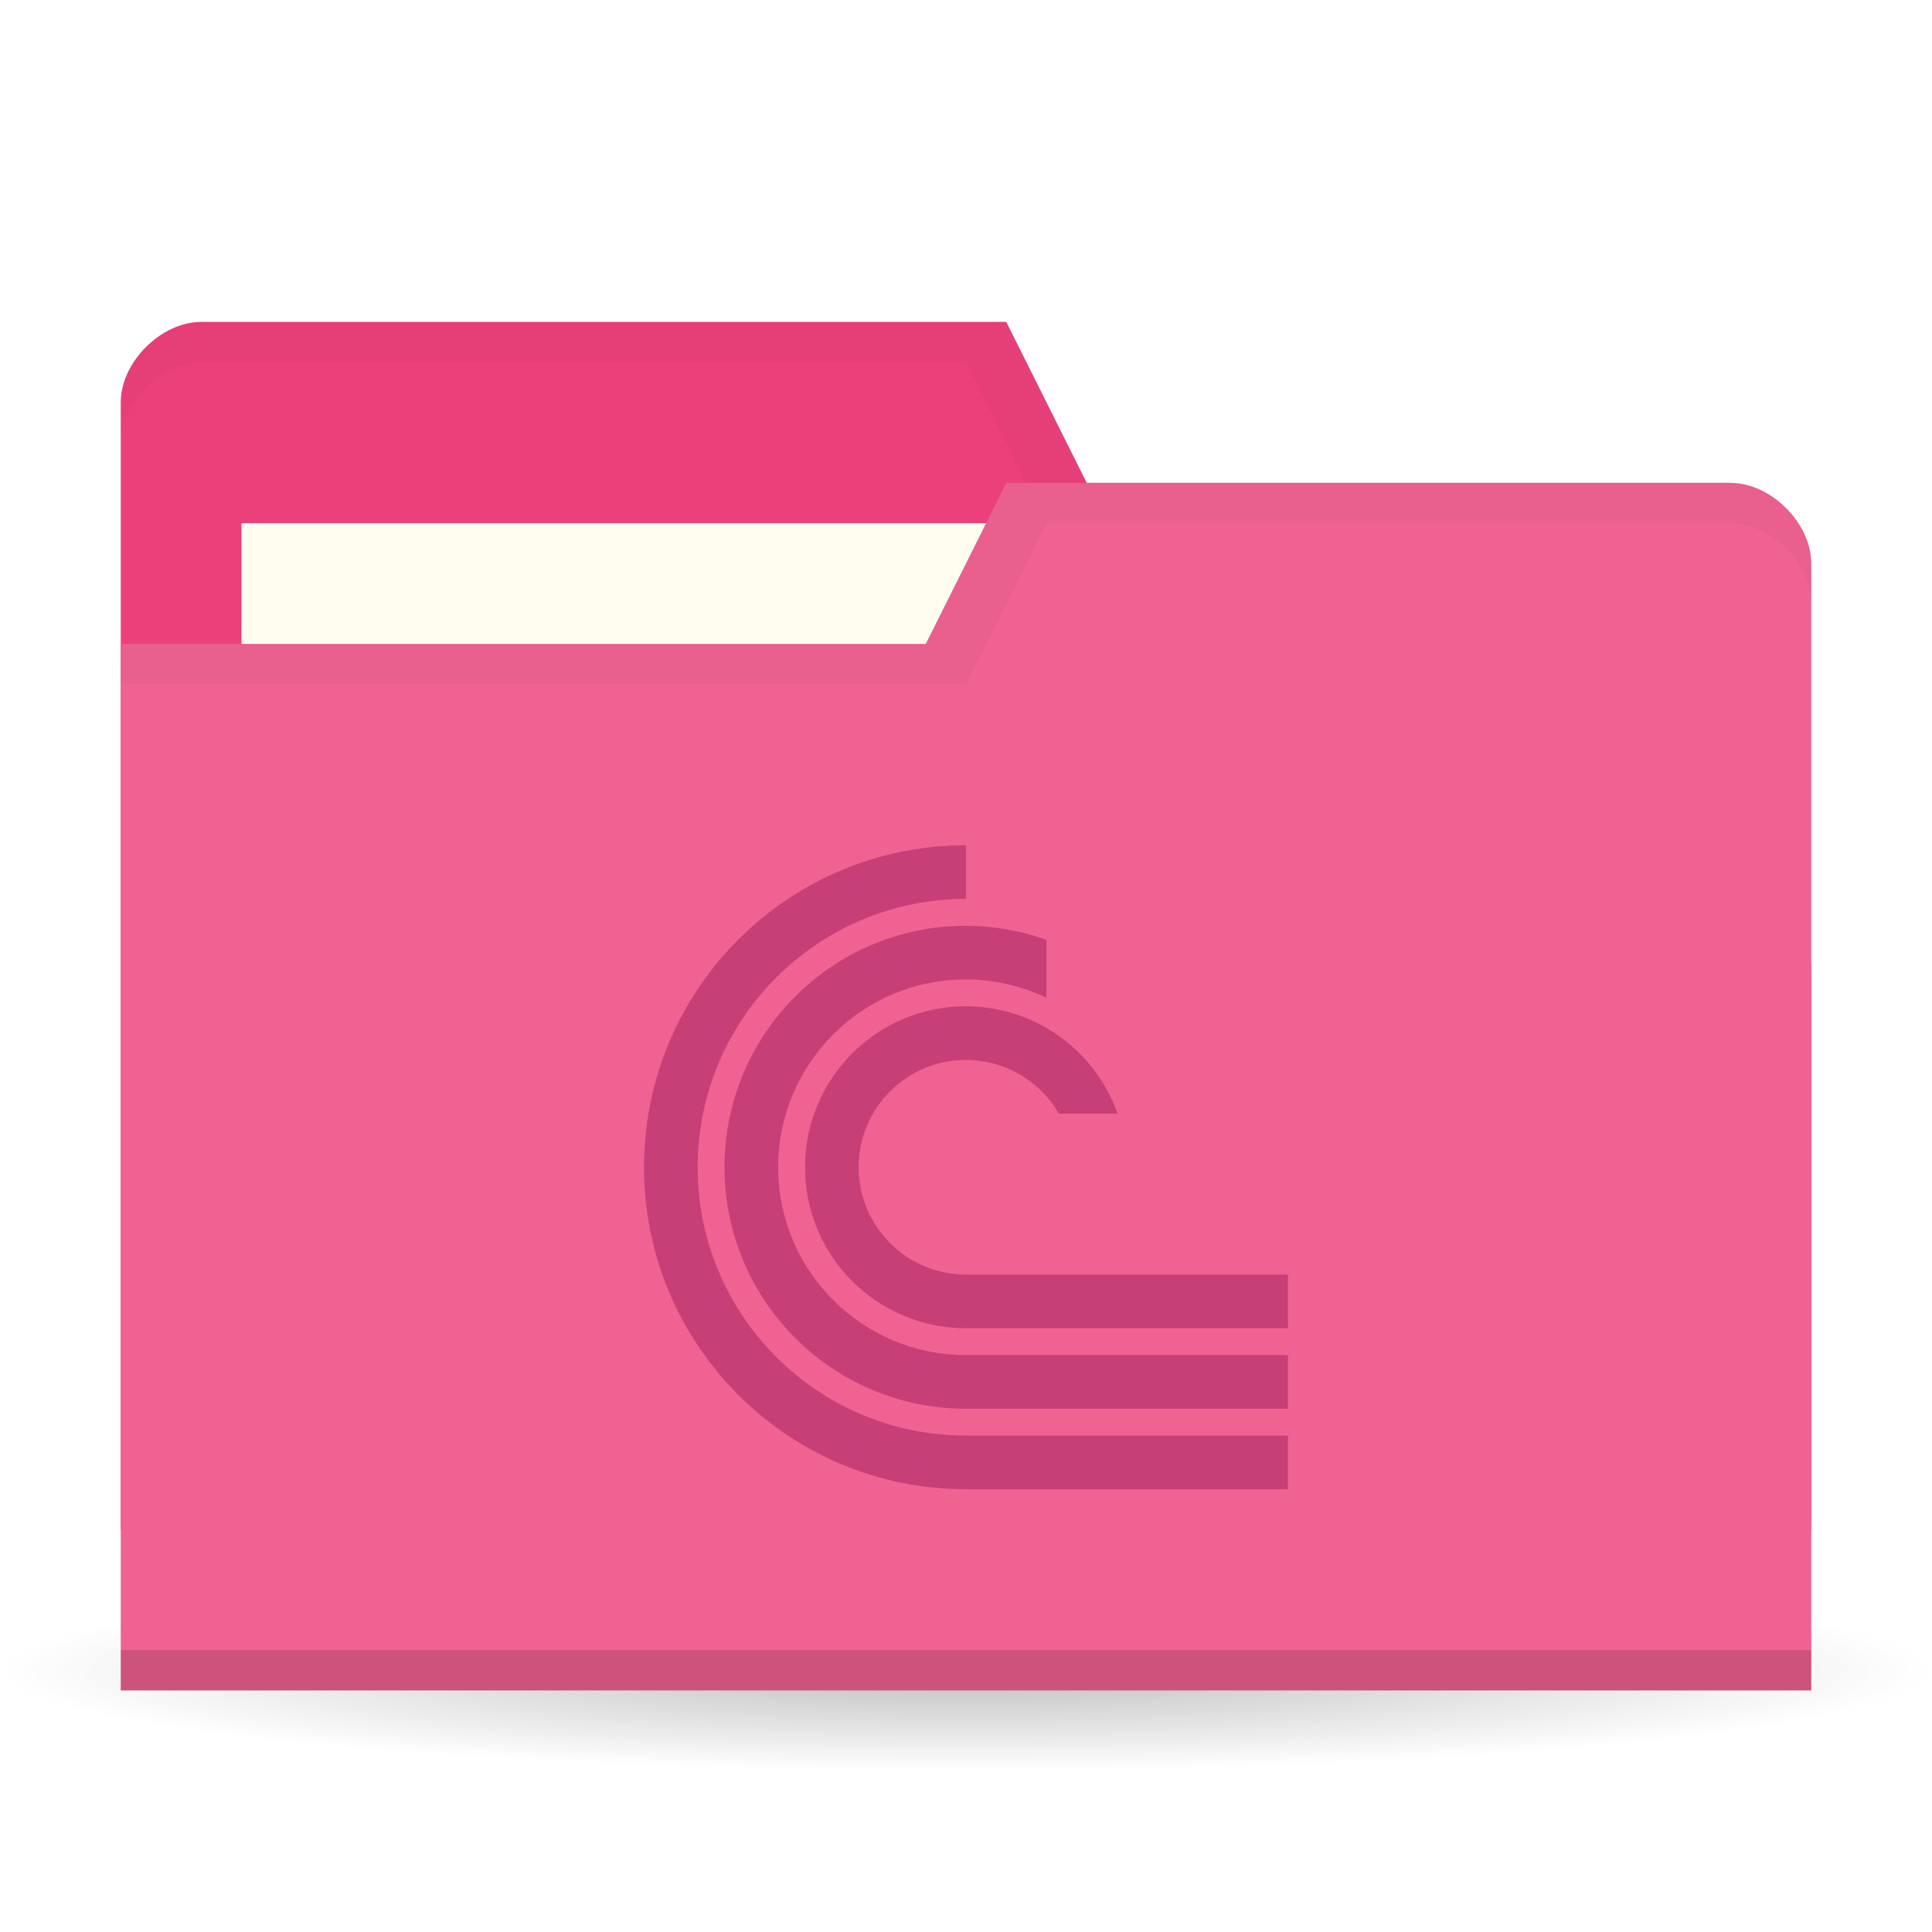
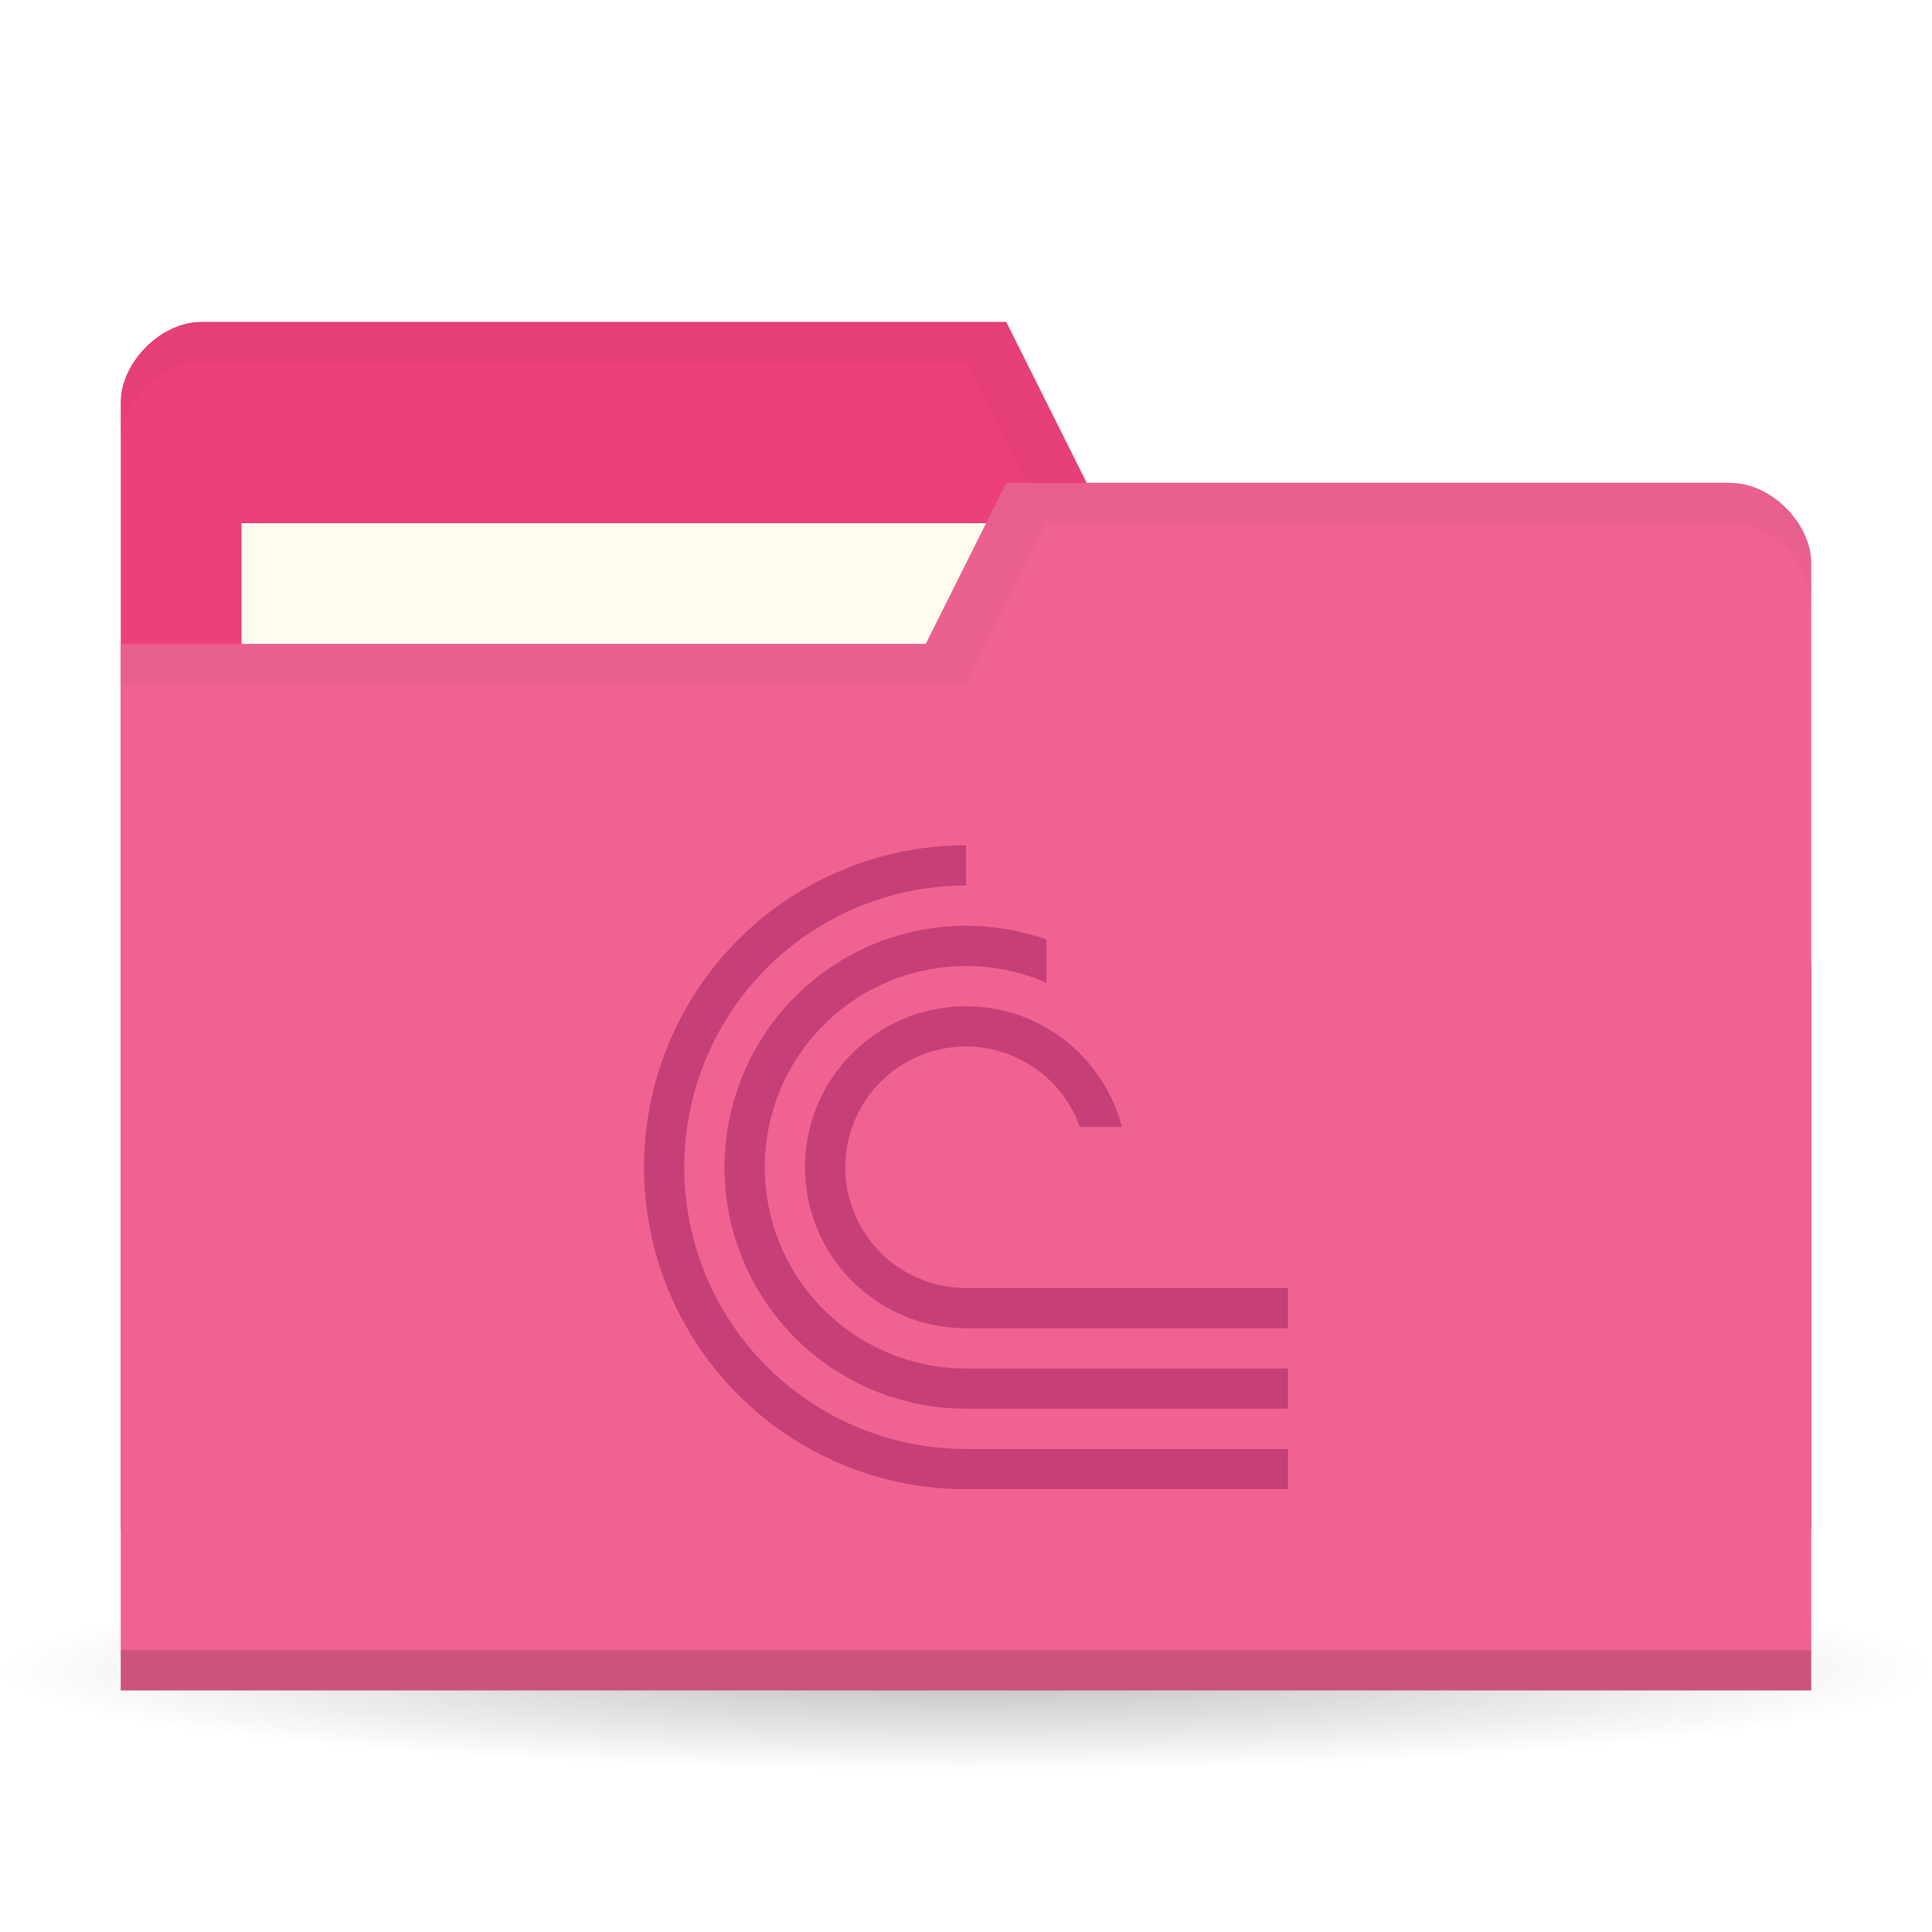
<svg xmlns="http://www.w3.org/2000/svg" version="1.1" viewBox="0 0 48 48">
  <defs>
    <radialGradient id="radialGradient3850" cx="24.08" cy="41.38" r="21.08" gradientTransform="matrix(1 0 0 .1130763 0 36.7037)" gradientUnits="userSpaceOnUse">
      <stop style="stop-opacity:.392" offset="0" />
      <stop style="stop-opacity:0" offset="1" />
    </radialGradient>
-     <clipPath id="clipPath1078">
-       <rect x="20" y="27" width="24" height="24" style="fill-rule:evenodd;fill:#00f;stroke-width:.952" />
+     <clipPath id="clipPath2523">
+       <path d="m10 1v3h1v1h1v2h-2v2h6v-8z" style="display:none;fill-rule:evenodd;fill:#00f;stroke-width:1" />
+       <path class="powerclip" d="m-5-5h26v26h-26zm15 6v3h1v1h1v2h-2v2h6v-8z" style="fill-rule:evenodd;fill:#00f;stroke-width:1" />
    </clipPath>
  </defs>
  <path transform="matrix(1.138754,0,0,1.049028,-3.416261,-1.912073)" d="m45.15 41.38a21.08 2.383 0 1 1-42.15 0 21.08 2.383 0 1 1 42.15 0z" style="fill:url(#radialGradient3850);opacity:.65" />
  <g transform="translate(0,-1004.362)">
    <path d="m3 1014.36v28h42v-14l-2-12h-16l-2-4h-20c-1 0-2 1-2 2z" style="fill:#ec407a" />
    <rect x="6" y="1017.36" width="21" height="8" style="fill:#fffdf0" />
    <path transform="translate(0,1004.362)" d="m5 8c-1 0-2 1-2 2v1c0-1 1-2 2-2h19l2 4h17l2 12v-1l-2-12h-16l-2-4z" style="opacity:.03" />
    <path d="m45 1018.36v28h-42v-26h20l2-4h18c1 0 2 1 2 2z" style="fill:#f06292" />
    <path d="m3 1045.36v1h42v-1z" style="opacity:.15" />
    <path transform="translate(0,1004.362)" d="m25 12-2 4h-20v1h21l2-4h17c1 0 2 1 2 2v-1c0-1-1-2-2-2z" style="opacity:.03" />
-     <path transform="matrix(.6666667 0 0 .6666667 2.666667 1007.362)" d="m32 27a12 12 0 0 0-12 12 12 12 0 0 0 12 12h25v-2h-25a10 10 0 0 1-10-10 10 10 0 0 1 10-10zm0 3c-4.971 0-9 4.029-9 9s4.029 9 9 9h25v-2h-25c-3.866 0-7-3.134-7-7s3.134-7 7-7c1.038 0.003 2.063 0.237 3 0.686v-2.16c-0.963-0.344-1.977-0.522-3-0.525zm0 3a6 6 0 0 0-6 6 6 6 0 0 0 6 6h25v-2h-25a4 4 0 0 1-4-4 4 4 0 0 1 4-4 4 4 0 0 1 3.459 2h2.189a6 6 0 0 0-5.648-4z" clip-path="url(#clipPath1078)" style="fill:#c64077" />
+     <path transform="translate(15.99953,1025.362)" d="m 8,0 a 8,8 0 0 0 -6.928,4 8,8 0 0 0 0,8 A 8,8 0 0 0 8,16 h 8 V 15 H 8 a 7,7 0 0 1 -6.062,-3.5 7,7 0 0 1 0,-7 A 7,7 0 0 1 8,1 Z M 8.146,2.002 A 6,6 0 0 0 3.758,3.758 6,6 0 0 0 2.457,10.297 6,6 0 0 0 8,14 h 8 V 13 H 8 A 5,5 0 0 1 3.381,9.914 5,5 0 0 1 4.465,4.465 5,5 0 0 1 9.914,3.381 5,5 0 0 1 13,8 h 1 A 6,6 0 0 0 10.297,2.457 6,6 0 0 0 8.146,2.002 Z M 8,4 a 4,4 0 0 0 -4,4 4,4 0 0 0 4,4 h 8 V 11 H 8 A 3,3 0 0 1 5.229,9.148 3,3 0 0 1 5.879,5.879 3,3 0 0 1 9.148,5.229 3,3 0 0 1 11,8 h 1 A 4,4 0 0 0 8,4 Z" clip-path="url(#clipPath2523)" style="fill:#c64077;stop-color:#000000;stroke-width:3.78" />
  </g>
</svg>
